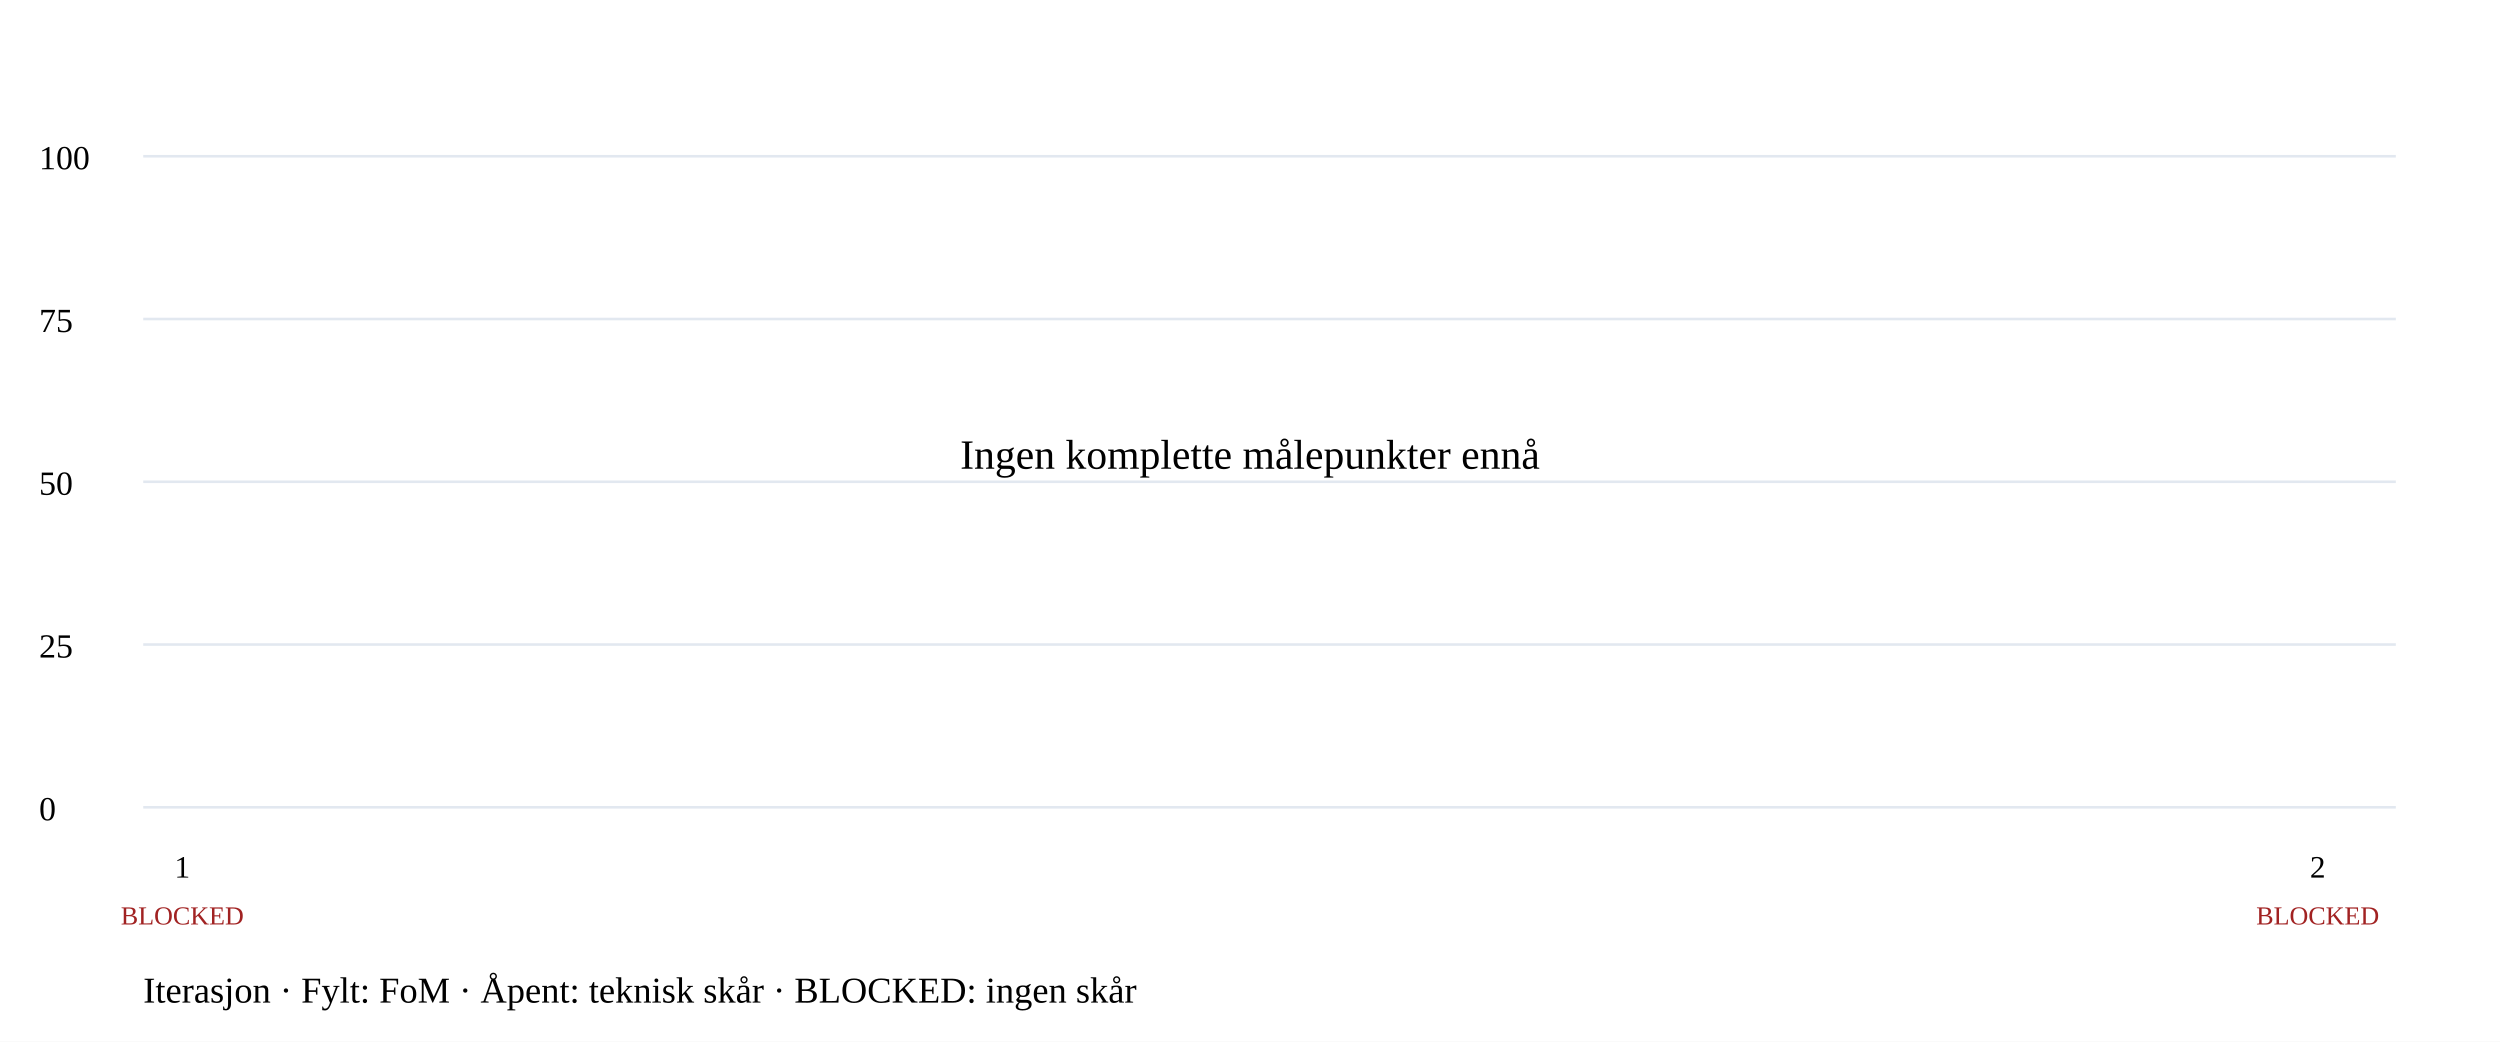
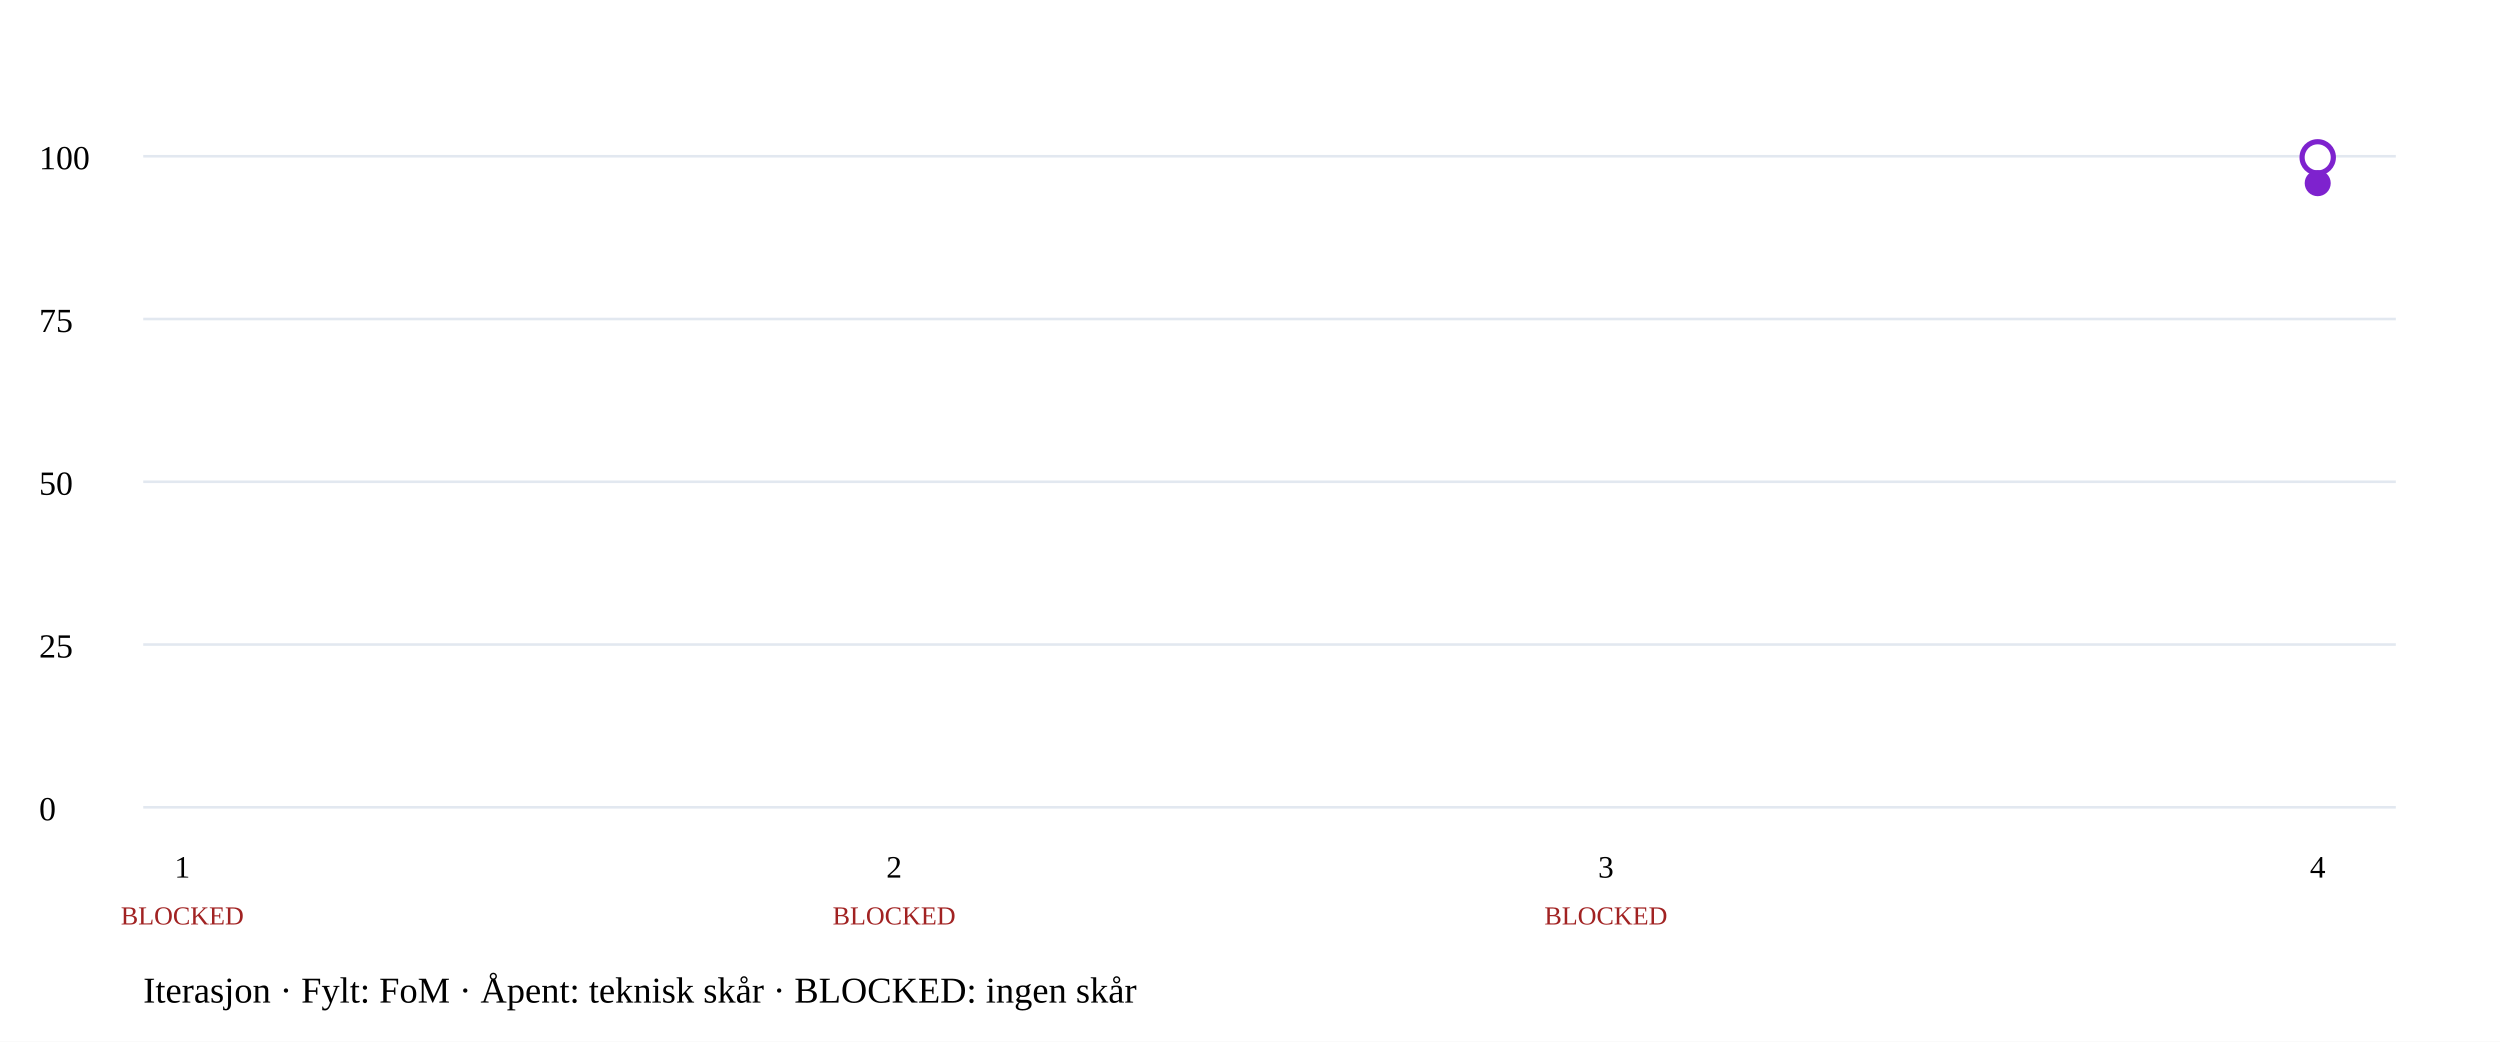
<svg xmlns="http://www.w3.org/2000/svg" viewBox="0 0 960 400" role="img" aria-labelledby="chart-title" aria-describedby="chart-description">
  <rect width="960" height="400" fill="white" />
  <path d="M55 310.0H920" stroke="#e2e8f0" />
  <text x="15" y="315.0" font-size="13">0</text>
  <path d="M55 247.5H920" stroke="#e2e8f0" />
  <text x="15" y="252.5" font-size="13">25</text>
  <path d="M55 185.0H920" stroke="#e2e8f0" />
  <text x="15" y="190.0" font-size="13">50</text>
  <path d="M55 122.5H920" stroke="#e2e8f0" />
  <text x="15" y="127.5" font-size="13">75</text>
  <path d="M55 60.0H920" stroke="#e2e8f0" />
  <text x="15" y="65.0" font-size="13">100</text>
+   <a href="runs/20261104T084043.311188Z/report.html" target="_top" aria-label="2026-11-04 – Micro Racer med rettet evalueringsverktøy · 2026-11-04T08:40:43.469866+00:00 · technical: 99.83 · FAIL: 1 · serie a8a78ef6f9ea">
+     <circle cx="890.0" cy="60.425" r="6" fill="white" stroke="#7e22ce" stroke-width="2" />
+   </a>
+   <a href="runs/20261104T084043.311188Z/report.html" target="_top" aria-label="2026-11-04 – Micro Racer med rettet evalueringsverktøy · 2026-11-04T08:40:43.469866+00:00 · fom: 95.86 · FAIL: 1 · serie a8a78ef6f9ea">
+     <circle cx="890.0" cy="70.34" r="4" fill="#7e22ce" stroke="#7e22ce" stroke-width="2" />
+   </a>
  <text x="70.0" y="337" text-anchor="middle" font-size="12">1</text>
  <a href="runs/20261030T134157.523334Z/report.html" target="_top" aria-label="02 test fførste iterasjon · BLOCKED · Ingen FoM-skår; åpne rapporten for feil og manglende målinger.">
    <text x="70.0" y="355" text-anchor="middle" font-size="10" fill="#a12222">BLOCKED</text>
  </a>
-   <text x="890.0" y="337" text-anchor="middle" font-size="12">2</text>
+   <text x="343.333" y="337" text-anchor="middle" font-size="12">2</text>
  <a href="runs/20261030T134504.669991Z/report.html" target="_top" aria-label="funker ikke · BLOCKED · Ingen FoM-skår; åpne rapporten for feil og manglende målinger.">
-     <text x="890.0" y="355" text-anchor="middle" font-size="10" fill="#a12222">BLOCKED</text>
+     <text x="343.333" y="355" text-anchor="middle" font-size="10" fill="#a12222">BLOCKED</text>
  </a>
-   <text x="480" y="180" text-anchor="middle" font-size="16">Ingen komplette målepunkter ennå</text>
+   <text x="616.667" y="337" text-anchor="middle" font-size="12">3</text>
+   <a href="runs/20261104T083902.338210Z/report.html" target="_top" aria-label="2026-11-04 – Micro Racer etter evalueringsrettelse · BLOCKED · Ingen FoM-skår; åpne rapporten for feil og manglende målinger.">
+     <text x="616.667" y="355" text-anchor="middle" font-size="10" fill="#a12222">BLOCKED</text>
+   </a>
+   <text x="890.0" y="337" text-anchor="middle" font-size="12">4</text>
  <text x="55" y="385" font-size="14">Iterasjon · Fylt: FoM · Åpent: teknisk skår · BLOCKED: ingen skår</text>
</svg>
